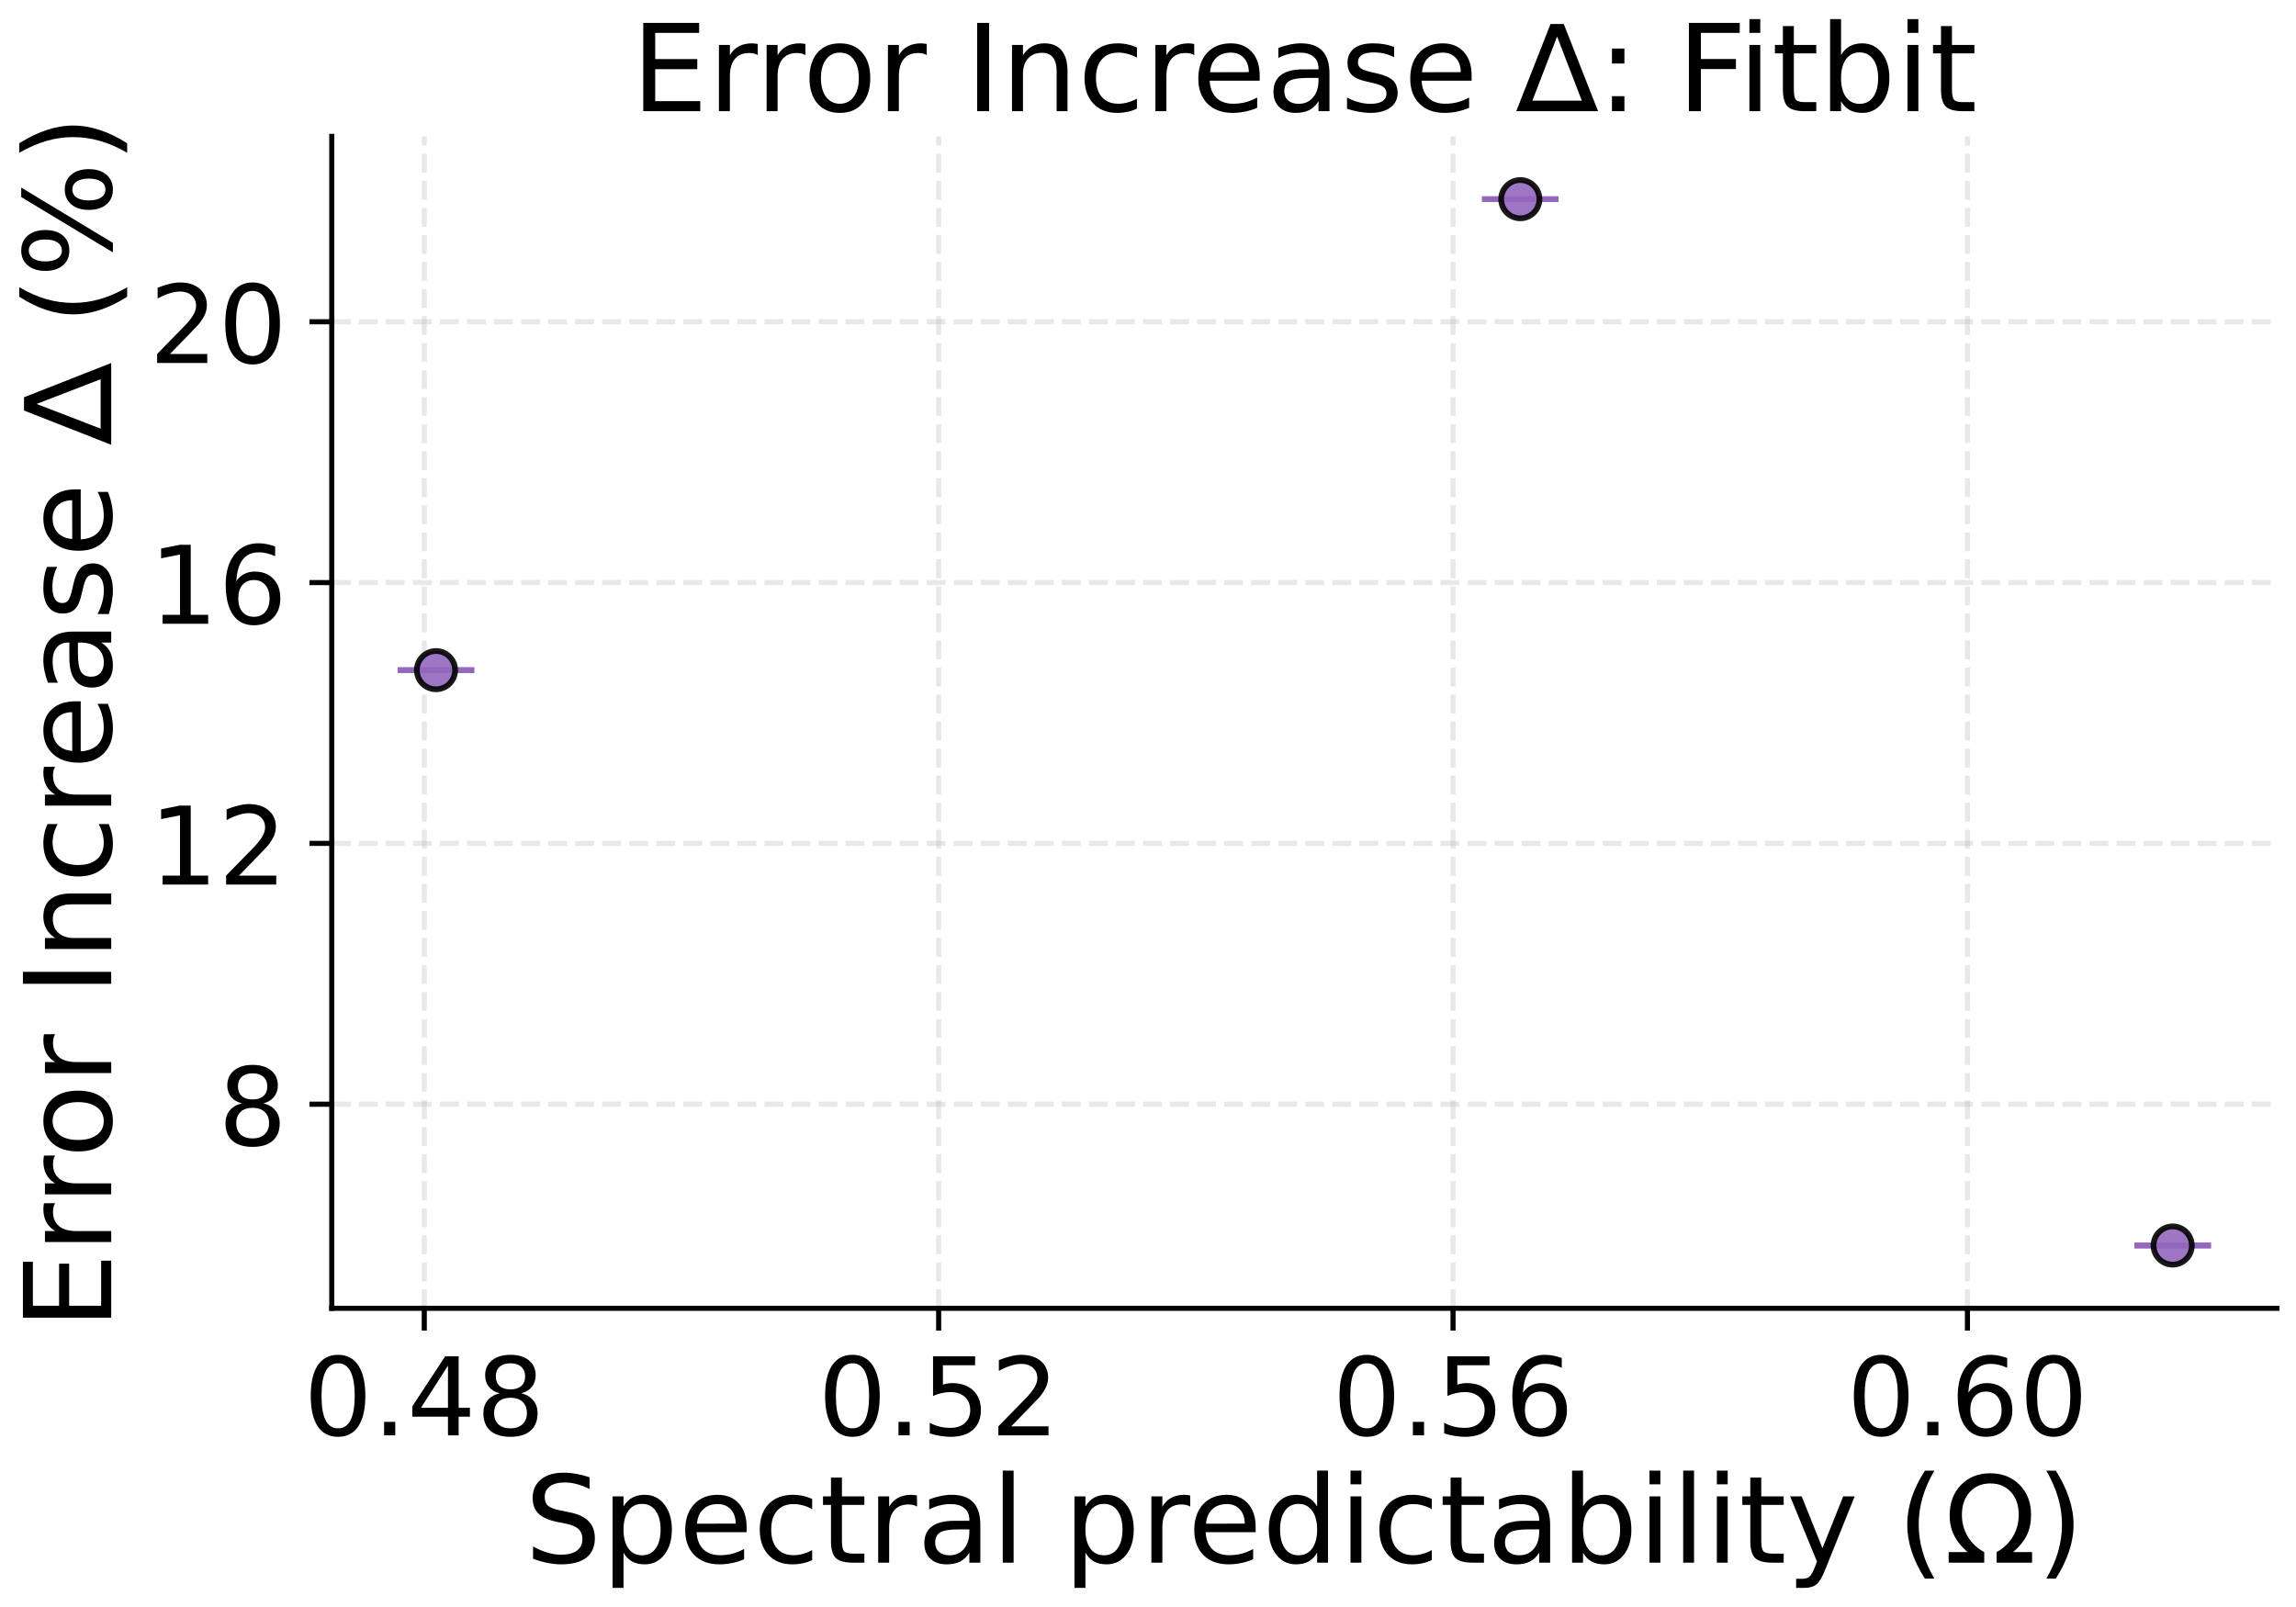
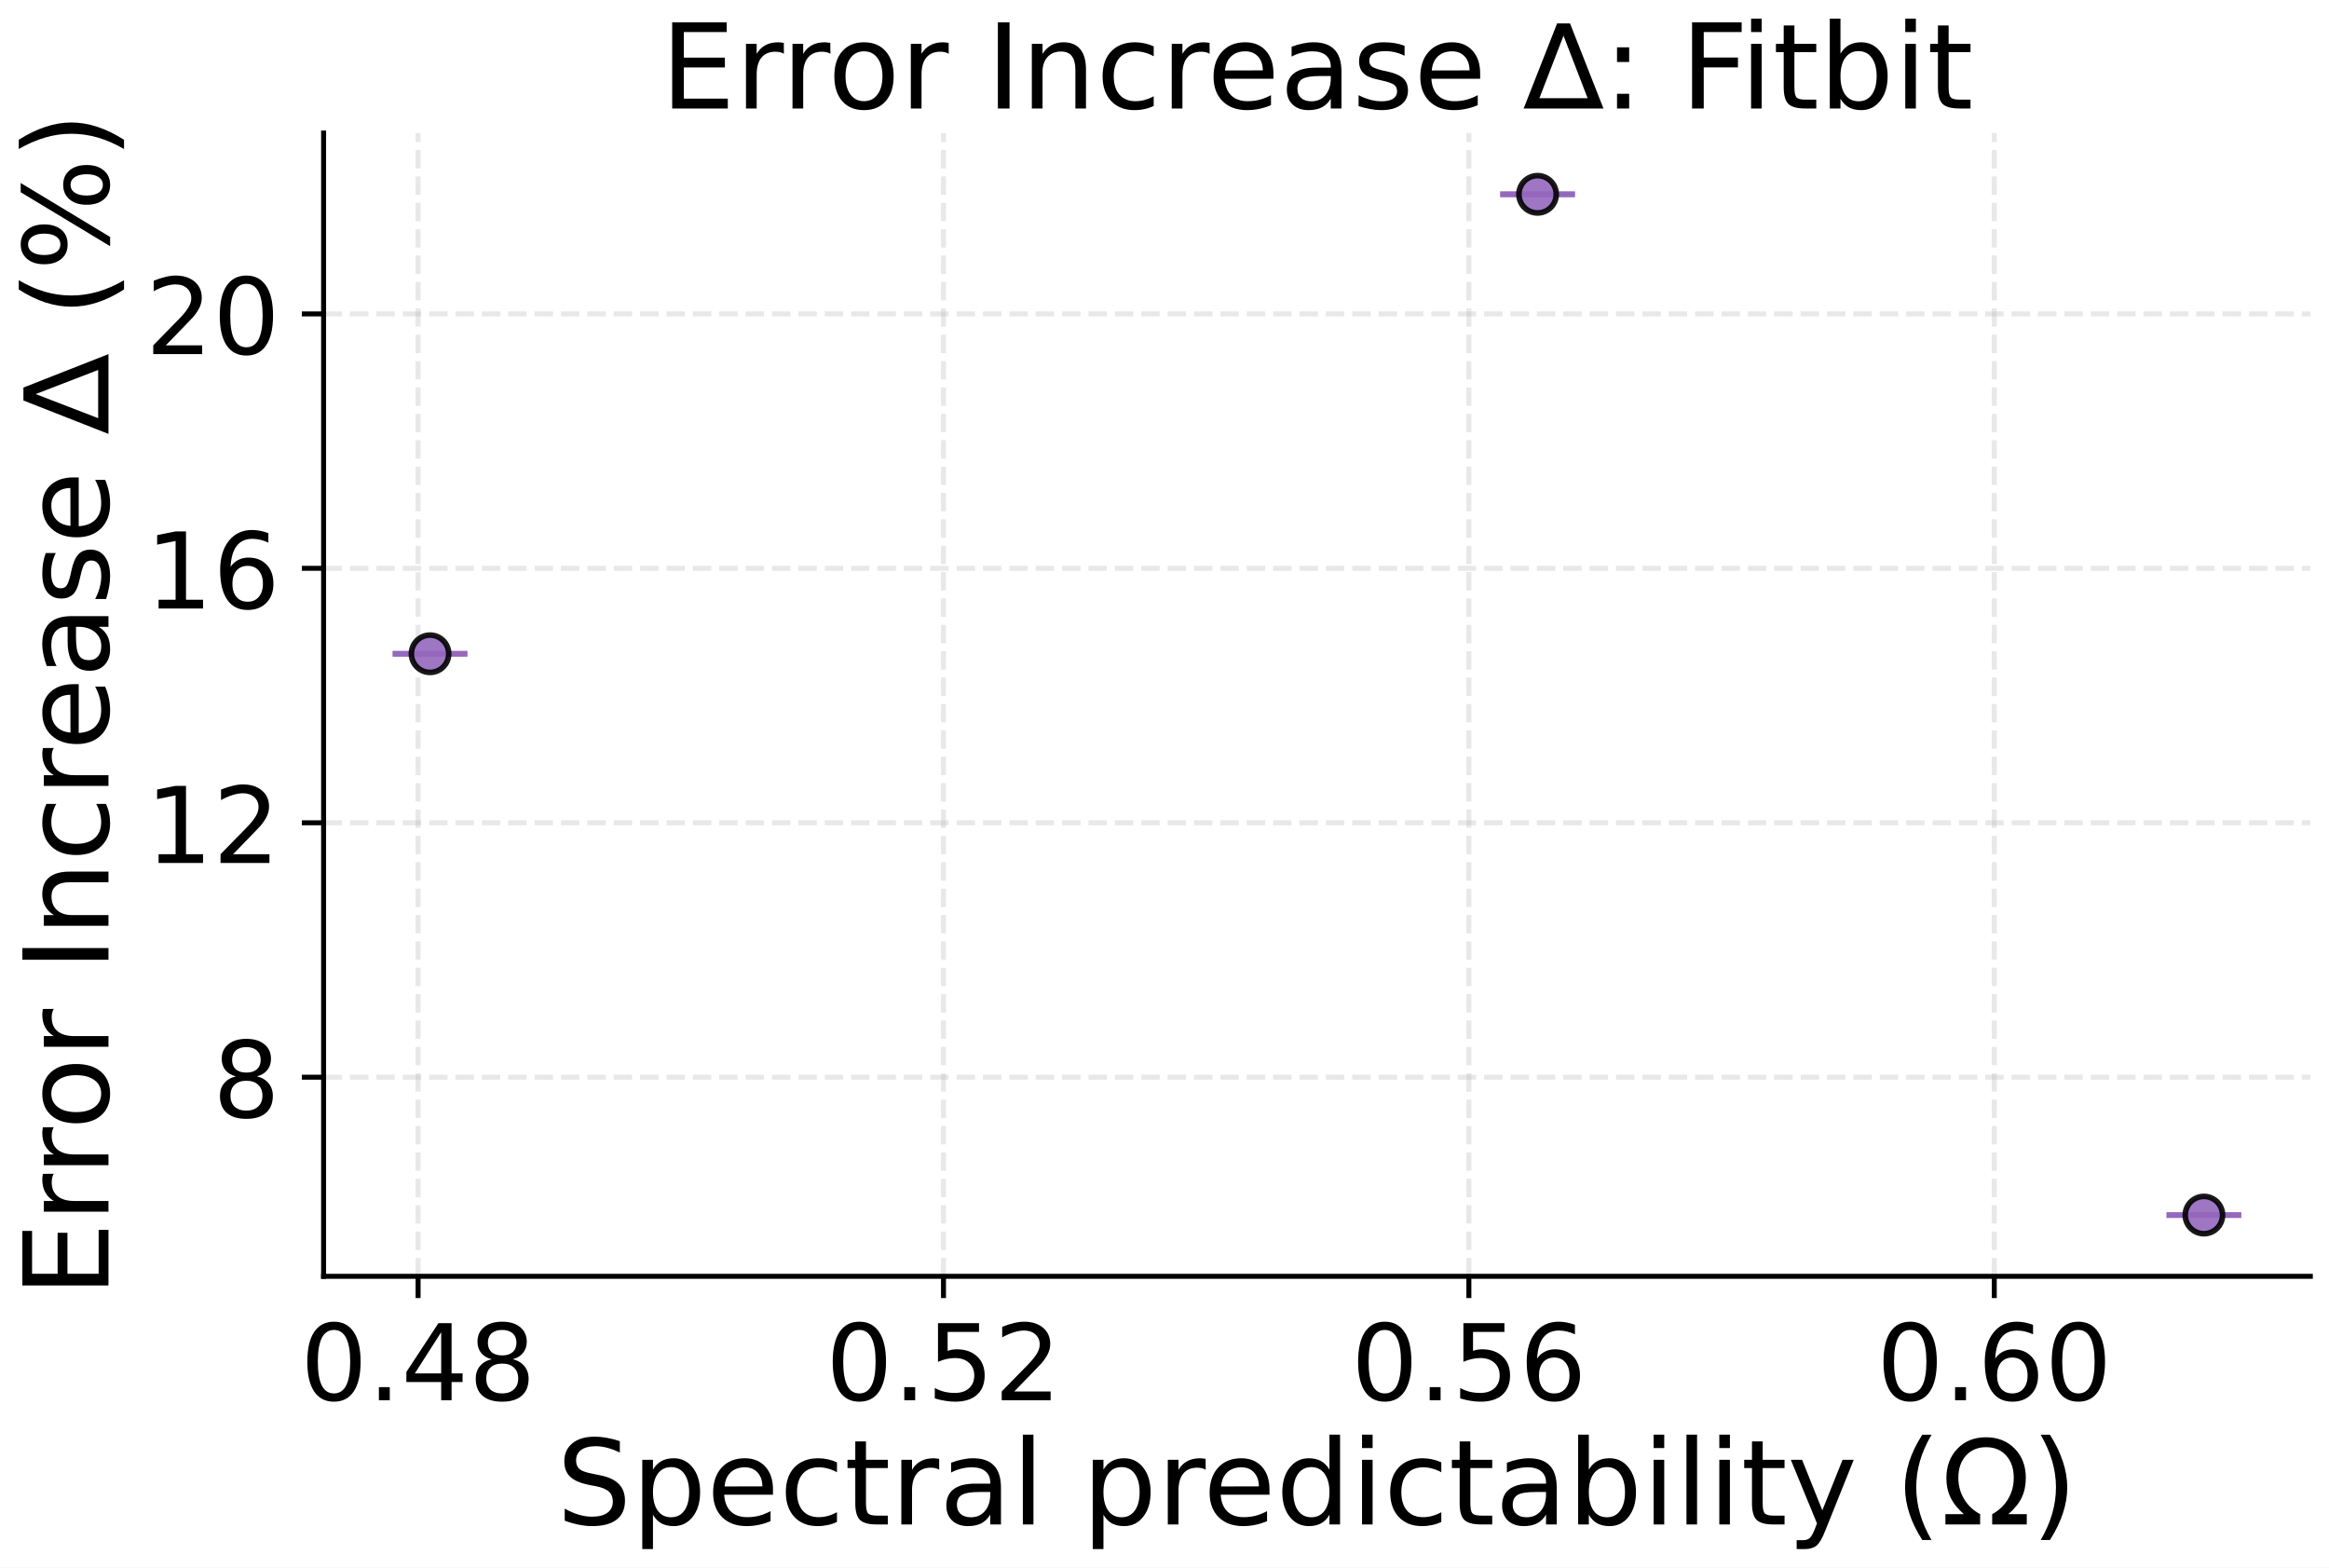
- <svg xmlns="http://www.w3.org/2000/svg" xmlns:xlink="http://www.w3.org/1999/xlink" width="360pt" height="252pt" viewBox="0 0 360 252" version="1.1">
+ <svg xmlns="http://www.w3.org/2000/svg" xmlns:xlink="http://www.w3.org/1999/xlink" width="374.4pt" height="252pt" viewBox="0 0 374.4 252" version="1.1">
  <defs>
    <style type="text/css">*{stroke-linejoin: round; stroke-linecap: butt}</style>
  </defs>
  <g id="figure_1">
    <g id="patch_1">
-       <path d="M 0 252  L 360 252  L 360 0  L 0 0  z " style="fill: #ffffff" />
+       <path d="M 0 252  L 374.4 252  L 374.4 0  L 0 0  z " style="fill: #ffffff" />
    </g>
    <g id="axes_1">
      <g id="patch_2">
-         <path d="M 52.021 205.159  L 357 205.159  L 357 21.389  L 52.021 21.389  z " style="fill: #ffffff" />
+         <path d="M 52.021 205.159  L 371.4 205.159  L 371.4 21.389  L 52.021 21.389  z " style="fill: #ffffff" />
      </g>
      <g id="matplotlib.axis_1">
        <g id="xtick_1">
          <g id="line2d_1">
-             <path d="M 66.524 205.159  L 66.524 21.389  " clip-path="url(#p96a320d941)" style="fill: none; stroke-dasharray: 2.96,1.28; stroke-dashoffset: 0; stroke: #b0b0b0; stroke-opacity: 0.3; stroke-width: 0.8" />
+             <path d="M 67.209 205.159  L 67.209 21.389  " clip-path="url(#p9bc2897045)" style="fill: none; stroke-dasharray: 2.96,1.28; stroke-dashoffset: 0; stroke: #b0b0b0; stroke-opacity: 0.3; stroke-width: 0.8" />
          </g>
          <g id="line2d_2">
            <defs>
-               <path id="mea11ed07df" d="M 0 0  L 0 3.5  " style="stroke: #000000; stroke-width: 0.8" />
+               <path id="me64c5b4516" d="M 0 0  L 0 3.5  " style="stroke: #000000; stroke-width: 0.8" />
            </defs>
            <g>
-               <use xlink:href="#mea11ed07df" x="66.524" y="205.159" style="stroke: #000000; stroke-width: 0.8" />
+               <use xlink:href="#me64c5b4516" x="67.209" y="205.159" style="stroke: #000000; stroke-width: 0.8" />
            </g>
          </g>
          <g id="text_1">
-             <text style="font: 17px 'DejaVu Sans', 'Bitstream Vera Sans', 'Computer Modern Sans Serif', 'Lucida Grande', 'Verdana', 'Geneva', 'Lucid', 'Arial', 'Helvetica', 'Avant Garde', sans-serif; text-anchor: middle" x="66.524" y="225.076" transform="rotate(-0 66.52448 225.0759)">0.48</text>
+             <text style="font: 17px 'DejaVu Sans', 'Bitstream Vera Sans', 'Computer Modern Sans Serif', 'Lucida Grande', 'Verdana', 'Geneva', 'Lucid', 'Arial', 'Helvetica', 'Avant Garde', sans-serif; text-anchor: middle" x="67.209" y="225.076" transform="rotate(-0 67.20927 225.0759)">0.48</text>
          </g>
        </g>
        <g id="xtick_2">
          <g id="line2d_3">
-             <path d="M 147.177 205.159  L 147.177 21.389  " clip-path="url(#p96a320d941)" style="fill: none; stroke-dasharray: 2.96,1.28; stroke-dashoffset: 0; stroke: #b0b0b0; stroke-opacity: 0.3; stroke-width: 0.8" />
+             <path d="M 151.67 205.159  L 151.67 21.389  " clip-path="url(#p9bc2897045)" style="fill: none; stroke-dasharray: 2.96,1.28; stroke-dashoffset: 0; stroke: #b0b0b0; stroke-opacity: 0.3; stroke-width: 0.8" />
          </g>
          <g id="line2d_4">
            <g>
-               <use xlink:href="#mea11ed07df" x="147.177" y="205.159" style="stroke: #000000; stroke-width: 0.8" />
+               <use xlink:href="#me64c5b4516" x="151.67" y="205.159" style="stroke: #000000; stroke-width: 0.8" />
            </g>
          </g>
          <g id="text_2">
-             <text style="font: 17px 'DejaVu Sans', 'Bitstream Vera Sans', 'Computer Modern Sans Serif', 'Lucida Grande', 'Verdana', 'Geneva', 'Lucid', 'Arial', 'Helvetica', 'Avant Garde', sans-serif; text-anchor: middle" x="147.177" y="225.076" transform="rotate(-0 147.1768 225.0759)">0.52</text>
+             <text style="font: 17px 'DejaVu Sans', 'Bitstream Vera Sans', 'Computer Modern Sans Serif', 'Lucida Grande', 'Verdana', 'Geneva', 'Lucid', 'Arial', 'Helvetica', 'Avant Garde', sans-serif; text-anchor: middle" x="151.67" y="225.076" transform="rotate(-0 151.6697 225.0759)">0.52</text>
          </g>
        </g>
        <g id="xtick_3">
          <g id="line2d_5">
-             <path d="M 227.829 205.159  L 227.829 21.389  " clip-path="url(#p96a320d941)" style="fill: none; stroke-dasharray: 2.96,1.28; stroke-dashoffset: 0; stroke: #b0b0b0; stroke-opacity: 0.3; stroke-width: 0.8" />
+             <path d="M 236.13 205.159  L 236.13 21.389  " clip-path="url(#p9bc2897045)" style="fill: none; stroke-dasharray: 2.96,1.28; stroke-dashoffset: 0; stroke: #b0b0b0; stroke-opacity: 0.3; stroke-width: 0.8" />
          </g>
          <g id="line2d_6">
            <g>
-               <use xlink:href="#mea11ed07df" x="227.829" y="205.159" style="stroke: #000000; stroke-width: 0.8" />
+               <use xlink:href="#me64c5b4516" x="236.13" y="205.159" style="stroke: #000000; stroke-width: 0.8" />
            </g>
          </g>
          <g id="text_3">
-             <text style="font: 17px 'DejaVu Sans', 'Bitstream Vera Sans', 'Computer Modern Sans Serif', 'Lucida Grande', 'Verdana', 'Geneva', 'Lucid', 'Arial', 'Helvetica', 'Avant Garde', sans-serif; text-anchor: middle" x="227.829" y="225.076" transform="rotate(-0 227.8291 225.0759)">0.56</text>
+             <text style="font: 17px 'DejaVu Sans', 'Bitstream Vera Sans', 'Computer Modern Sans Serif', 'Lucida Grande', 'Verdana', 'Geneva', 'Lucid', 'Arial', 'Helvetica', 'Avant Garde', sans-serif; text-anchor: middle" x="236.13" y="225.076" transform="rotate(-0 236.1301 225.0759)">0.56</text>
          </g>
        </g>
        <g id="xtick_4">
          <g id="line2d_7">
-             <path d="M 308.481 205.159  L 308.481 21.389  " clip-path="url(#p96a320d941)" style="fill: none; stroke-dasharray: 2.96,1.28; stroke-dashoffset: 0; stroke: #b0b0b0; stroke-opacity: 0.3; stroke-width: 0.8" />
+             <path d="M 320.59 205.159  L 320.59 21.389  " clip-path="url(#p9bc2897045)" style="fill: none; stroke-dasharray: 2.96,1.28; stroke-dashoffset: 0; stroke: #b0b0b0; stroke-opacity: 0.3; stroke-width: 0.8" />
          </g>
          <g id="line2d_8">
            <g>
-               <use xlink:href="#mea11ed07df" x="308.481" y="205.159" style="stroke: #000000; stroke-width: 0.8" />
+               <use xlink:href="#me64c5b4516" x="320.59" y="205.159" style="stroke: #000000; stroke-width: 0.8" />
            </g>
          </g>
          <g id="text_4">
-             <text style="font: 17px 'DejaVu Sans', 'Bitstream Vera Sans', 'Computer Modern Sans Serif', 'Lucida Grande', 'Verdana', 'Geneva', 'Lucid', 'Arial', 'Helvetica', 'Avant Garde', sans-serif; text-anchor: middle" x="308.481" y="225.076" transform="rotate(-0 308.4814 225.0759)">0.60</text>
+             <text style="font: 17px 'DejaVu Sans', 'Bitstream Vera Sans', 'Computer Modern Sans Serif', 'Lucida Grande', 'Verdana', 'Geneva', 'Lucid', 'Arial', 'Helvetica', 'Avant Garde', sans-serif; text-anchor: middle" x="320.59" y="225.076" transform="rotate(-0 320.5905 225.0759)">0.60</text>
          </g>
        </g>
        <g id="text_5">
-           <text style="font: 19px 'DejaVu Sans', 'Bitstream Vera Sans', 'Computer Modern Sans Serif', 'Lucida Grande', 'Verdana', 'Geneva', 'Lucid', 'Arial', 'Helvetica', 'Avant Garde', sans-serif; text-anchor: middle" x="204.51" y="245.048" transform="rotate(-0 204.5105 245.0484)">Spectral predictability (Ω)</text>
+           <text style="font: 19px 'DejaVu Sans', 'Bitstream Vera Sans', 'Computer Modern Sans Serif', 'Lucida Grande', 'Verdana', 'Geneva', 'Lucid', 'Arial', 'Helvetica', 'Avant Garde', sans-serif; text-anchor: middle" x="211.71" y="245.048" transform="rotate(-0 211.7105 245.0484)">Spectral predictability (Ω)</text>
        </g>
      </g>
      <g id="matplotlib.axis_2">
        <g id="ytick_1">
          <g id="line2d_9">
-             <path d="M 52.021 173.156  L 357 173.156  " clip-path="url(#p96a320d941)" style="fill: none; stroke-dasharray: 2.96,1.28; stroke-dashoffset: 0; stroke: #b0b0b0; stroke-opacity: 0.3; stroke-width: 0.8" />
+             <path d="M 52.021 173.156  L 371.4 173.156  " clip-path="url(#p9bc2897045)" style="fill: none; stroke-dasharray: 2.96,1.28; stroke-dashoffset: 0; stroke: #b0b0b0; stroke-opacity: 0.3; stroke-width: 0.8" />
          </g>
          <g id="line2d_10">
            <defs>
-               <path id="m8bec4944d5" d="M 0 0  L -3.5 0  " style="stroke: #000000; stroke-width: 0.8" />
+               <path id="mc54b5e1a37" d="M 0 0  L -3.5 0  " style="stroke: #000000; stroke-width: 0.8" />
            </defs>
            <g>
-               <use xlink:href="#m8bec4944d5" x="52.021" y="173.156" style="stroke: #000000; stroke-width: 0.8" />
+               <use xlink:href="#mc54b5e1a37" x="52.021" y="173.156" style="stroke: #000000; stroke-width: 0.8" />
            </g>
          </g>
          <g id="text_6">
            <text style="font: 17px 'DejaVu Sans', 'Bitstream Vera Sans', 'Computer Modern Sans Serif', 'Lucida Grande', 'Verdana', 'Geneva', 'Lucid', 'Arial', 'Helvetica', 'Avant Garde', sans-serif; text-anchor: end" x="45.021" y="179.614" transform="rotate(-0 45.02118 179.6143)">8</text>
          </g>
        </g>
        <g id="ytick_2">
          <g id="line2d_11">
-             <path d="M 52.021 132.256  L 357 132.256  " clip-path="url(#p96a320d941)" style="fill: none; stroke-dasharray: 2.96,1.28; stroke-dashoffset: 0; stroke: #b0b0b0; stroke-opacity: 0.3; stroke-width: 0.8" />
+             <path d="M 52.021 132.256  L 371.4 132.256  " clip-path="url(#p9bc2897045)" style="fill: none; stroke-dasharray: 2.96,1.28; stroke-dashoffset: 0; stroke: #b0b0b0; stroke-opacity: 0.3; stroke-width: 0.8" />
          </g>
          <g id="line2d_12">
            <g>
-               <use xlink:href="#m8bec4944d5" x="52.021" y="132.256" style="stroke: #000000; stroke-width: 0.8" />
+               <use xlink:href="#mc54b5e1a37" x="52.021" y="132.256" style="stroke: #000000; stroke-width: 0.8" />
            </g>
          </g>
          <g id="text_7">
            <text style="font: 17px 'DejaVu Sans', 'Bitstream Vera Sans', 'Computer Modern Sans Serif', 'Lucida Grande', 'Verdana', 'Geneva', 'Lucid', 'Arial', 'Helvetica', 'Avant Garde', sans-serif; text-anchor: end" x="45.021" y="138.715" transform="rotate(-0 45.02118 138.715)">12</text>
          </g>
        </g>
        <g id="ytick_3">
          <g id="line2d_13">
-             <path d="M 52.021 91.357  L 357 91.357  " clip-path="url(#p96a320d941)" style="fill: none; stroke-dasharray: 2.96,1.28; stroke-dashoffset: 0; stroke: #b0b0b0; stroke-opacity: 0.3; stroke-width: 0.8" />
+             <path d="M 52.021 91.357  L 371.4 91.357  " clip-path="url(#p9bc2897045)" style="fill: none; stroke-dasharray: 2.96,1.28; stroke-dashoffset: 0; stroke: #b0b0b0; stroke-opacity: 0.3; stroke-width: 0.8" />
          </g>
          <g id="line2d_14">
            <g>
-               <use xlink:href="#m8bec4944d5" x="52.021" y="91.357" style="stroke: #000000; stroke-width: 0.8" />
+               <use xlink:href="#mc54b5e1a37" x="52.021" y="91.357" style="stroke: #000000; stroke-width: 0.8" />
            </g>
          </g>
          <g id="text_8">
            <text style="font: 17px 'DejaVu Sans', 'Bitstream Vera Sans', 'Computer Modern Sans Serif', 'Lucida Grande', 'Verdana', 'Geneva', 'Lucid', 'Arial', 'Helvetica', 'Avant Garde', sans-serif; text-anchor: end" x="45.021" y="97.816" transform="rotate(-0 45.02118 97.81561)">16</text>
          </g>
        </g>
        <g id="ytick_4">
          <g id="line2d_15">
-             <path d="M 52.021 50.458  L 357 50.458  " clip-path="url(#p96a320d941)" style="fill: none; stroke-dasharray: 2.96,1.28; stroke-dashoffset: 0; stroke: #b0b0b0; stroke-opacity: 0.3; stroke-width: 0.8" />
+             <path d="M 52.021 50.458  L 371.4 50.458  " clip-path="url(#p9bc2897045)" style="fill: none; stroke-dasharray: 2.96,1.28; stroke-dashoffset: 0; stroke: #b0b0b0; stroke-opacity: 0.3; stroke-width: 0.8" />
          </g>
          <g id="line2d_16">
            <g>
-               <use xlink:href="#m8bec4944d5" x="52.021" y="50.458" style="stroke: #000000; stroke-width: 0.8" />
+               <use xlink:href="#mc54b5e1a37" x="52.021" y="50.458" style="stroke: #000000; stroke-width: 0.8" />
            </g>
          </g>
          <g id="text_9">
            <text style="font: 17px 'DejaVu Sans', 'Bitstream Vera Sans', 'Computer Modern Sans Serif', 'Lucida Grande', 'Verdana', 'Geneva', 'Lucid', 'Arial', 'Helvetica', 'Avant Garde', sans-serif; text-anchor: end" x="45.021" y="56.916" transform="rotate(-0 45.02118 56.91626)">20</text>
          </g>
        </g>
        <g id="text_10">
          <text style="font: 19px 'DejaVu Sans', 'Bitstream Vera Sans', 'Computer Modern Sans Serif', 'Lucida Grande', 'Verdana', 'Geneva', 'Lucid', 'Arial', 'Helvetica', 'Avant Garde', sans-serif; text-anchor: middle" x="17.437" y="113.274" transform="rotate(-90 17.43727 113.2736)">Error Increase ∆ (%)</text>
        </g>
      </g>
      <g id="line2d_17">
-         <path clip-path="url(#p96a320d941)" style="fill: none; stroke-dasharray: 3.7,1.6; stroke-dashoffset: 0; stroke: #000000; stroke-opacity: 0.6" />
+         <path clip-path="url(#p9bc2897045)" style="fill: none; stroke-dasharray: 3.7,1.6; stroke-dashoffset: 0; stroke: #000000; stroke-opacity: 0.6" />
      </g>
      <g id="patch_3">
        <path d="M 52.021 205.159  L 52.021 21.389  " style="fill: none; stroke: #000000; stroke-width: 0.8; stroke-linejoin: miter; stroke-linecap: square" />
      </g>
      <g id="patch_4">
-         <path d="M 52.021 205.159  L 357 205.159  " style="fill: none; stroke: #000000; stroke-width: 0.8; stroke-linejoin: miter; stroke-linecap: square" />
+         <path d="M 52.021 205.159  L 371.4 205.159  " style="fill: none; stroke: #000000; stroke-width: 0.8; stroke-linejoin: miter; stroke-linecap: square" />
      </g>
      <g id="LineCollection_1">
-         <path d="M 68.359 105.088  L 68.359 105.088  " clip-path="url(#p96a320d941)" style="fill: none; stroke: #9467bd; stroke-opacity: 0.9; stroke-width: 3.75" />
+         <path d="M 69.131 105.088  L 69.131 105.088  " clip-path="url(#p9bc2897045)" style="fill: none; stroke: #9467bd; stroke-opacity: 0.9; stroke-width: 3.75" />
      </g>
      <g id="line2d_18">
        <defs>
-           <path id="m0c371db476" d="M 6 0  L -6 -0  " style="stroke: #9467bd; stroke-opacity: 0.9; stroke-width: 0.9" />
+           <path id="m8d2ee661fb" d="M 6 0  L -6 -0  " style="stroke: #9467bd; stroke-opacity: 0.9; stroke-width: 0.9" />
        </defs>
-         <g clip-path="url(#p96a320d941)">
-           <use xlink:href="#m0c371db476" x="68.359" y="105.088" style="fill: #9467bd; fill-opacity: 0.9; stroke: #9467bd; stroke-opacity: 0.9; stroke-width: 0.9" />
+         <g clip-path="url(#p9bc2897045)">
+           <use xlink:href="#m8d2ee661fb" x="69.131" y="105.088" style="fill: #9467bd; fill-opacity: 0.9; stroke: #9467bd; stroke-opacity: 0.9; stroke-width: 0.9" />
        </g>
      </g>
      <g id="line2d_19">
-         <g clip-path="url(#p96a320d941)">
-           <use xlink:href="#m0c371db476" x="68.359" y="105.088" style="fill: #9467bd; fill-opacity: 0.9; stroke: #9467bd; stroke-opacity: 0.9; stroke-width: 0.9" />
+         <g clip-path="url(#p9bc2897045)">
+           <use xlink:href="#m8d2ee661fb" x="69.131" y="105.088" style="fill: #9467bd; fill-opacity: 0.9; stroke: #9467bd; stroke-opacity: 0.9; stroke-width: 0.9" />
        </g>
      </g>
      <g id="LineCollection_2">
-         <path d="M 238.374 31.233  L 238.374 31.233  " clip-path="url(#p96a320d941)" style="fill: none; stroke: #9467bd; stroke-opacity: 0.9; stroke-width: 3.75" />
+         <path d="M 247.173 31.233  L 247.173 31.233  " clip-path="url(#p9bc2897045)" style="fill: none; stroke: #9467bd; stroke-opacity: 0.9; stroke-width: 3.75" />
      </g>
      <g id="line2d_20">
-         <g clip-path="url(#p96a320d941)">
-           <use xlink:href="#m0c371db476" x="238.374" y="31.233" style="fill: #9467bd; fill-opacity: 0.9; stroke: #9467bd; stroke-opacity: 0.9; stroke-width: 0.9" />
+         <g clip-path="url(#p9bc2897045)">
+           <use xlink:href="#m8d2ee661fb" x="247.173" y="31.233" style="fill: #9467bd; fill-opacity: 0.9; stroke: #9467bd; stroke-opacity: 0.9; stroke-width: 0.9" />
        </g>
      </g>
      <g id="line2d_21">
-         <g clip-path="url(#p96a320d941)">
-           <use xlink:href="#m0c371db476" x="238.374" y="31.233" style="fill: #9467bd; fill-opacity: 0.9; stroke: #9467bd; stroke-opacity: 0.9; stroke-width: 0.9" />
+         <g clip-path="url(#p9bc2897045)">
+           <use xlink:href="#m8d2ee661fb" x="247.173" y="31.233" style="fill: #9467bd; fill-opacity: 0.9; stroke: #9467bd; stroke-opacity: 0.9; stroke-width: 0.9" />
        </g>
      </g>
      <g id="LineCollection_3">
-         <path d="M 340.662 195.314  L 340.662 195.314  " clip-path="url(#p96a320d941)" style="fill: none; stroke: #9467bd; stroke-opacity: 0.9; stroke-width: 3.75" />
+         <path d="M 354.29 195.314  L 354.29 195.314  " clip-path="url(#p9bc2897045)" style="fill: none; stroke: #9467bd; stroke-opacity: 0.9; stroke-width: 3.75" />
      </g>
      <g id="line2d_22">
-         <g clip-path="url(#p96a320d941)">
-           <use xlink:href="#m0c371db476" x="340.662" y="195.314" style="fill: #9467bd; fill-opacity: 0.9; stroke: #9467bd; stroke-opacity: 0.9; stroke-width: 0.9" />
+         <g clip-path="url(#p9bc2897045)">
+           <use xlink:href="#m8d2ee661fb" x="354.29" y="195.314" style="fill: #9467bd; fill-opacity: 0.9; stroke: #9467bd; stroke-opacity: 0.9; stroke-width: 0.9" />
        </g>
      </g>
      <g id="line2d_23">
-         <g clip-path="url(#p96a320d941)">
-           <use xlink:href="#m0c371db476" x="340.662" y="195.314" style="fill: #9467bd; fill-opacity: 0.9; stroke: #9467bd; stroke-opacity: 0.9; stroke-width: 0.9" />
+         <g clip-path="url(#p9bc2897045)">
+           <use xlink:href="#m8d2ee661fb" x="354.29" y="195.314" style="fill: #9467bd; fill-opacity: 0.9; stroke: #9467bd; stroke-opacity: 0.9; stroke-width: 0.9" />
        </g>
      </g>
      <g id="text_11">
-         <text style="font: 19px 'DejaVu Sans', 'Bitstream Vera Sans', 'Computer Modern Sans Serif', 'Lucida Grande', 'Verdana', 'Geneva', 'Lucid', 'Arial', 'Helvetica', 'Avant Garde', sans-serif; text-anchor: middle" x="204.51" y="17.437" transform="rotate(-0 204.5105 17.43727)">Error Increase ∆: Fitbit</text>
+         <text style="font: 19px 'DejaVu Sans', 'Bitstream Vera Sans', 'Computer Modern Sans Serif', 'Lucida Grande', 'Verdana', 'Geneva', 'Lucid', 'Arial', 'Helvetica', 'Avant Garde', sans-serif; text-anchor: middle" x="211.71" y="17.437" transform="rotate(-0 211.7105 17.43727)">Error Increase ∆: Fitbit</text>
      </g>
      <g id="line2d_24">
        <defs>
-           <path id="m959685f5db" d="M 0 3  C 0.796 3 1.559 2.684 2.121 2.121  C 2.684 1.559 3 0.796 3 0  C 3 -0.796 2.684 -1.559 2.121 -2.121  C 1.559 -2.684 0.796 -3 0 -3  C -0.796 -3 -1.559 -2.684 -2.121 -2.121  C -2.684 -1.559 -3 -0.796 -3 0  C -3 0.796 -2.684 1.559 -2.121 2.121  C -1.559 2.684 -0.796 3 0 3  z " style="stroke: #000000; stroke-opacity: 0.9; stroke-width: 0.9" />
+           <path id="mb98683aa1f" d="M 0 3  C 0.796 3 1.559 2.684 2.121 2.121  C 2.684 1.559 3 0.796 3 0  C 3 -0.796 2.684 -1.559 2.121 -2.121  C 1.559 -2.684 0.796 -3 0 -3  C -0.796 -3 -1.559 -2.684 -2.121 -2.121  C -2.684 -1.559 -3 -0.796 -3 0  C -3 0.796 -2.684 1.559 -2.121 2.121  C -1.559 2.684 -0.796 3 0 3  z " style="stroke: #000000; stroke-opacity: 0.9; stroke-width: 0.9" />
        </defs>
-         <g clip-path="url(#p96a320d941)">
-           <use xlink:href="#m959685f5db" x="68.359" y="105.088" style="fill: #9467bd; fill-opacity: 0.9; stroke: #000000; stroke-opacity: 0.9; stroke-width: 0.9" />
+         <g clip-path="url(#p9bc2897045)">
+           <use xlink:href="#mb98683aa1f" x="69.131" y="105.088" style="fill: #9467bd; fill-opacity: 0.9; stroke: #000000; stroke-opacity: 0.9; stroke-width: 0.9" />
        </g>
      </g>
      <g id="line2d_25">
-         <g clip-path="url(#p96a320d941)">
-           <use xlink:href="#m959685f5db" x="238.374" y="31.233" style="fill: #9467bd; fill-opacity: 0.9; stroke: #000000; stroke-opacity: 0.9; stroke-width: 0.9" />
+         <g clip-path="url(#p9bc2897045)">
+           <use xlink:href="#mb98683aa1f" x="247.173" y="31.233" style="fill: #9467bd; fill-opacity: 0.9; stroke: #000000; stroke-opacity: 0.9; stroke-width: 0.9" />
        </g>
      </g>
      <g id="line2d_26">
-         <g clip-path="url(#p96a320d941)">
-           <use xlink:href="#m959685f5db" x="340.662" y="195.314" style="fill: #9467bd; fill-opacity: 0.9; stroke: #000000; stroke-opacity: 0.9; stroke-width: 0.9" />
+         <g clip-path="url(#p9bc2897045)">
+           <use xlink:href="#mb98683aa1f" x="354.29" y="195.314" style="fill: #9467bd; fill-opacity: 0.9; stroke: #000000; stroke-opacity: 0.9; stroke-width: 0.9" />
        </g>
      </g>
    </g>
  </g>
  <defs>
-     <clipPath id="p96a320d941">
-       <rect x="52.021" y="21.389" width="304.979" height="183.77" />
+     <clipPath id="p9bc2897045">
+       <rect x="52.021" y="21.389" width="319.379" height="183.77" />
    </clipPath>
  </defs>
</svg>
